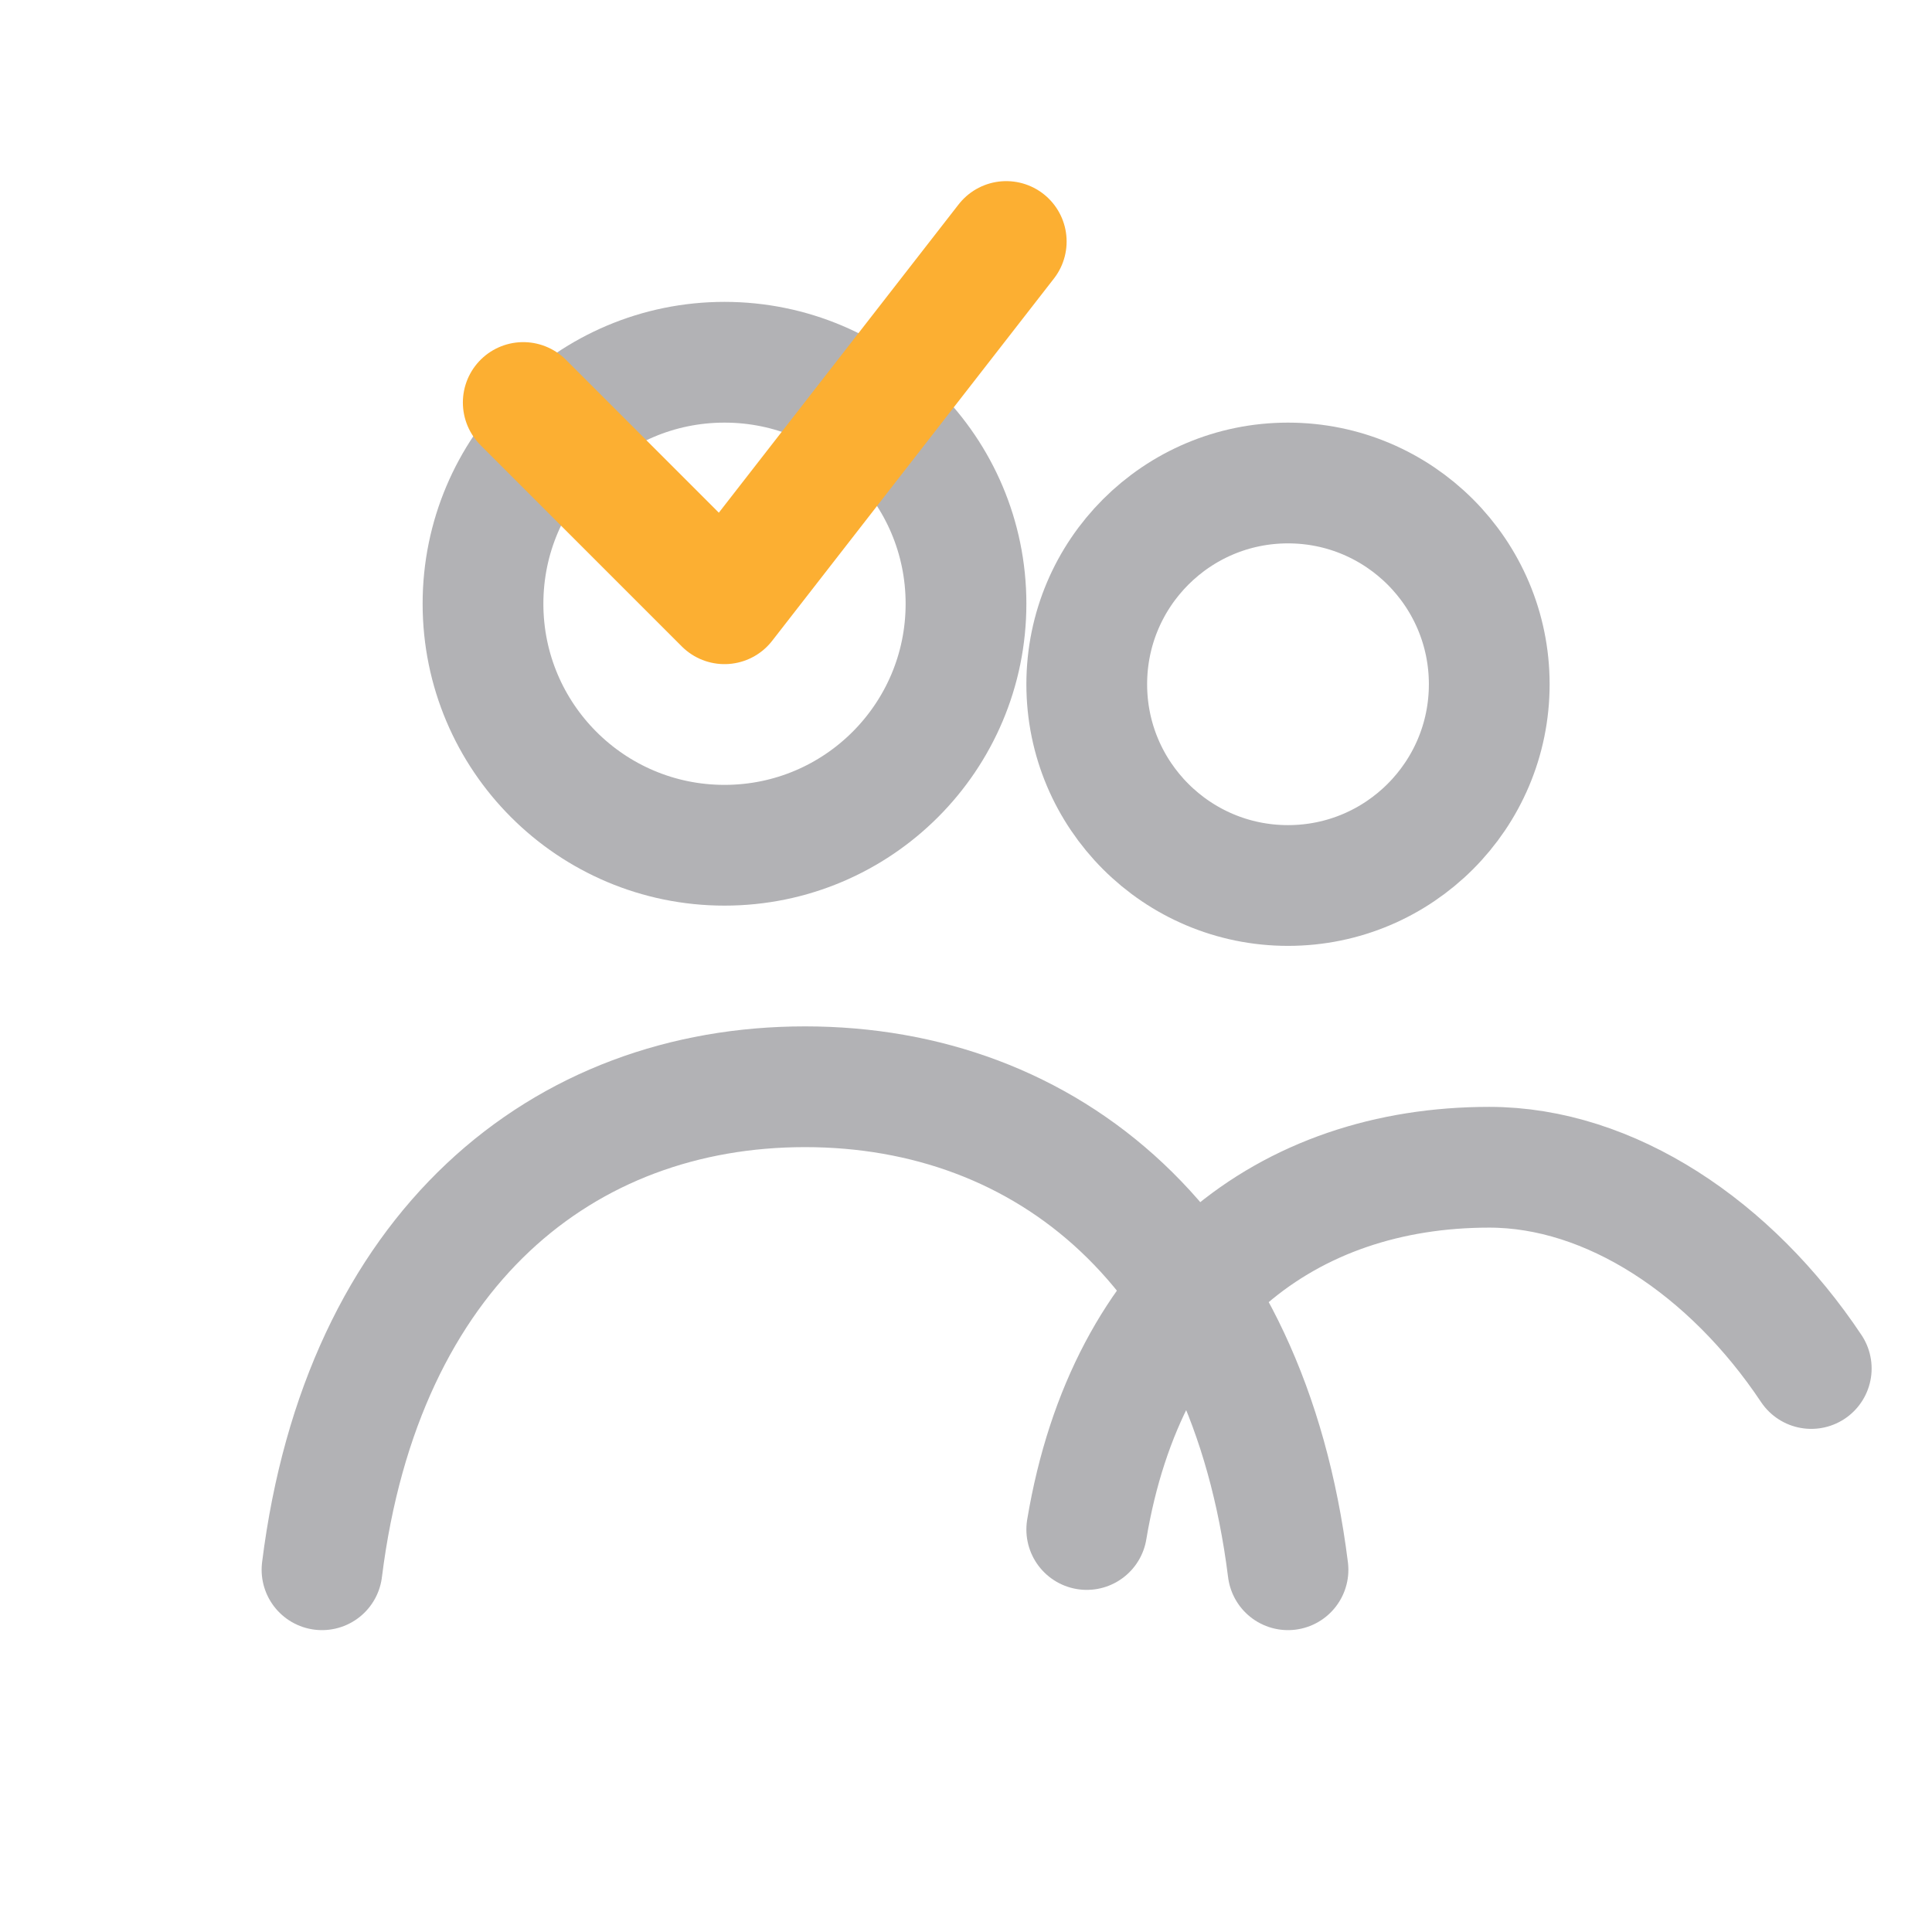
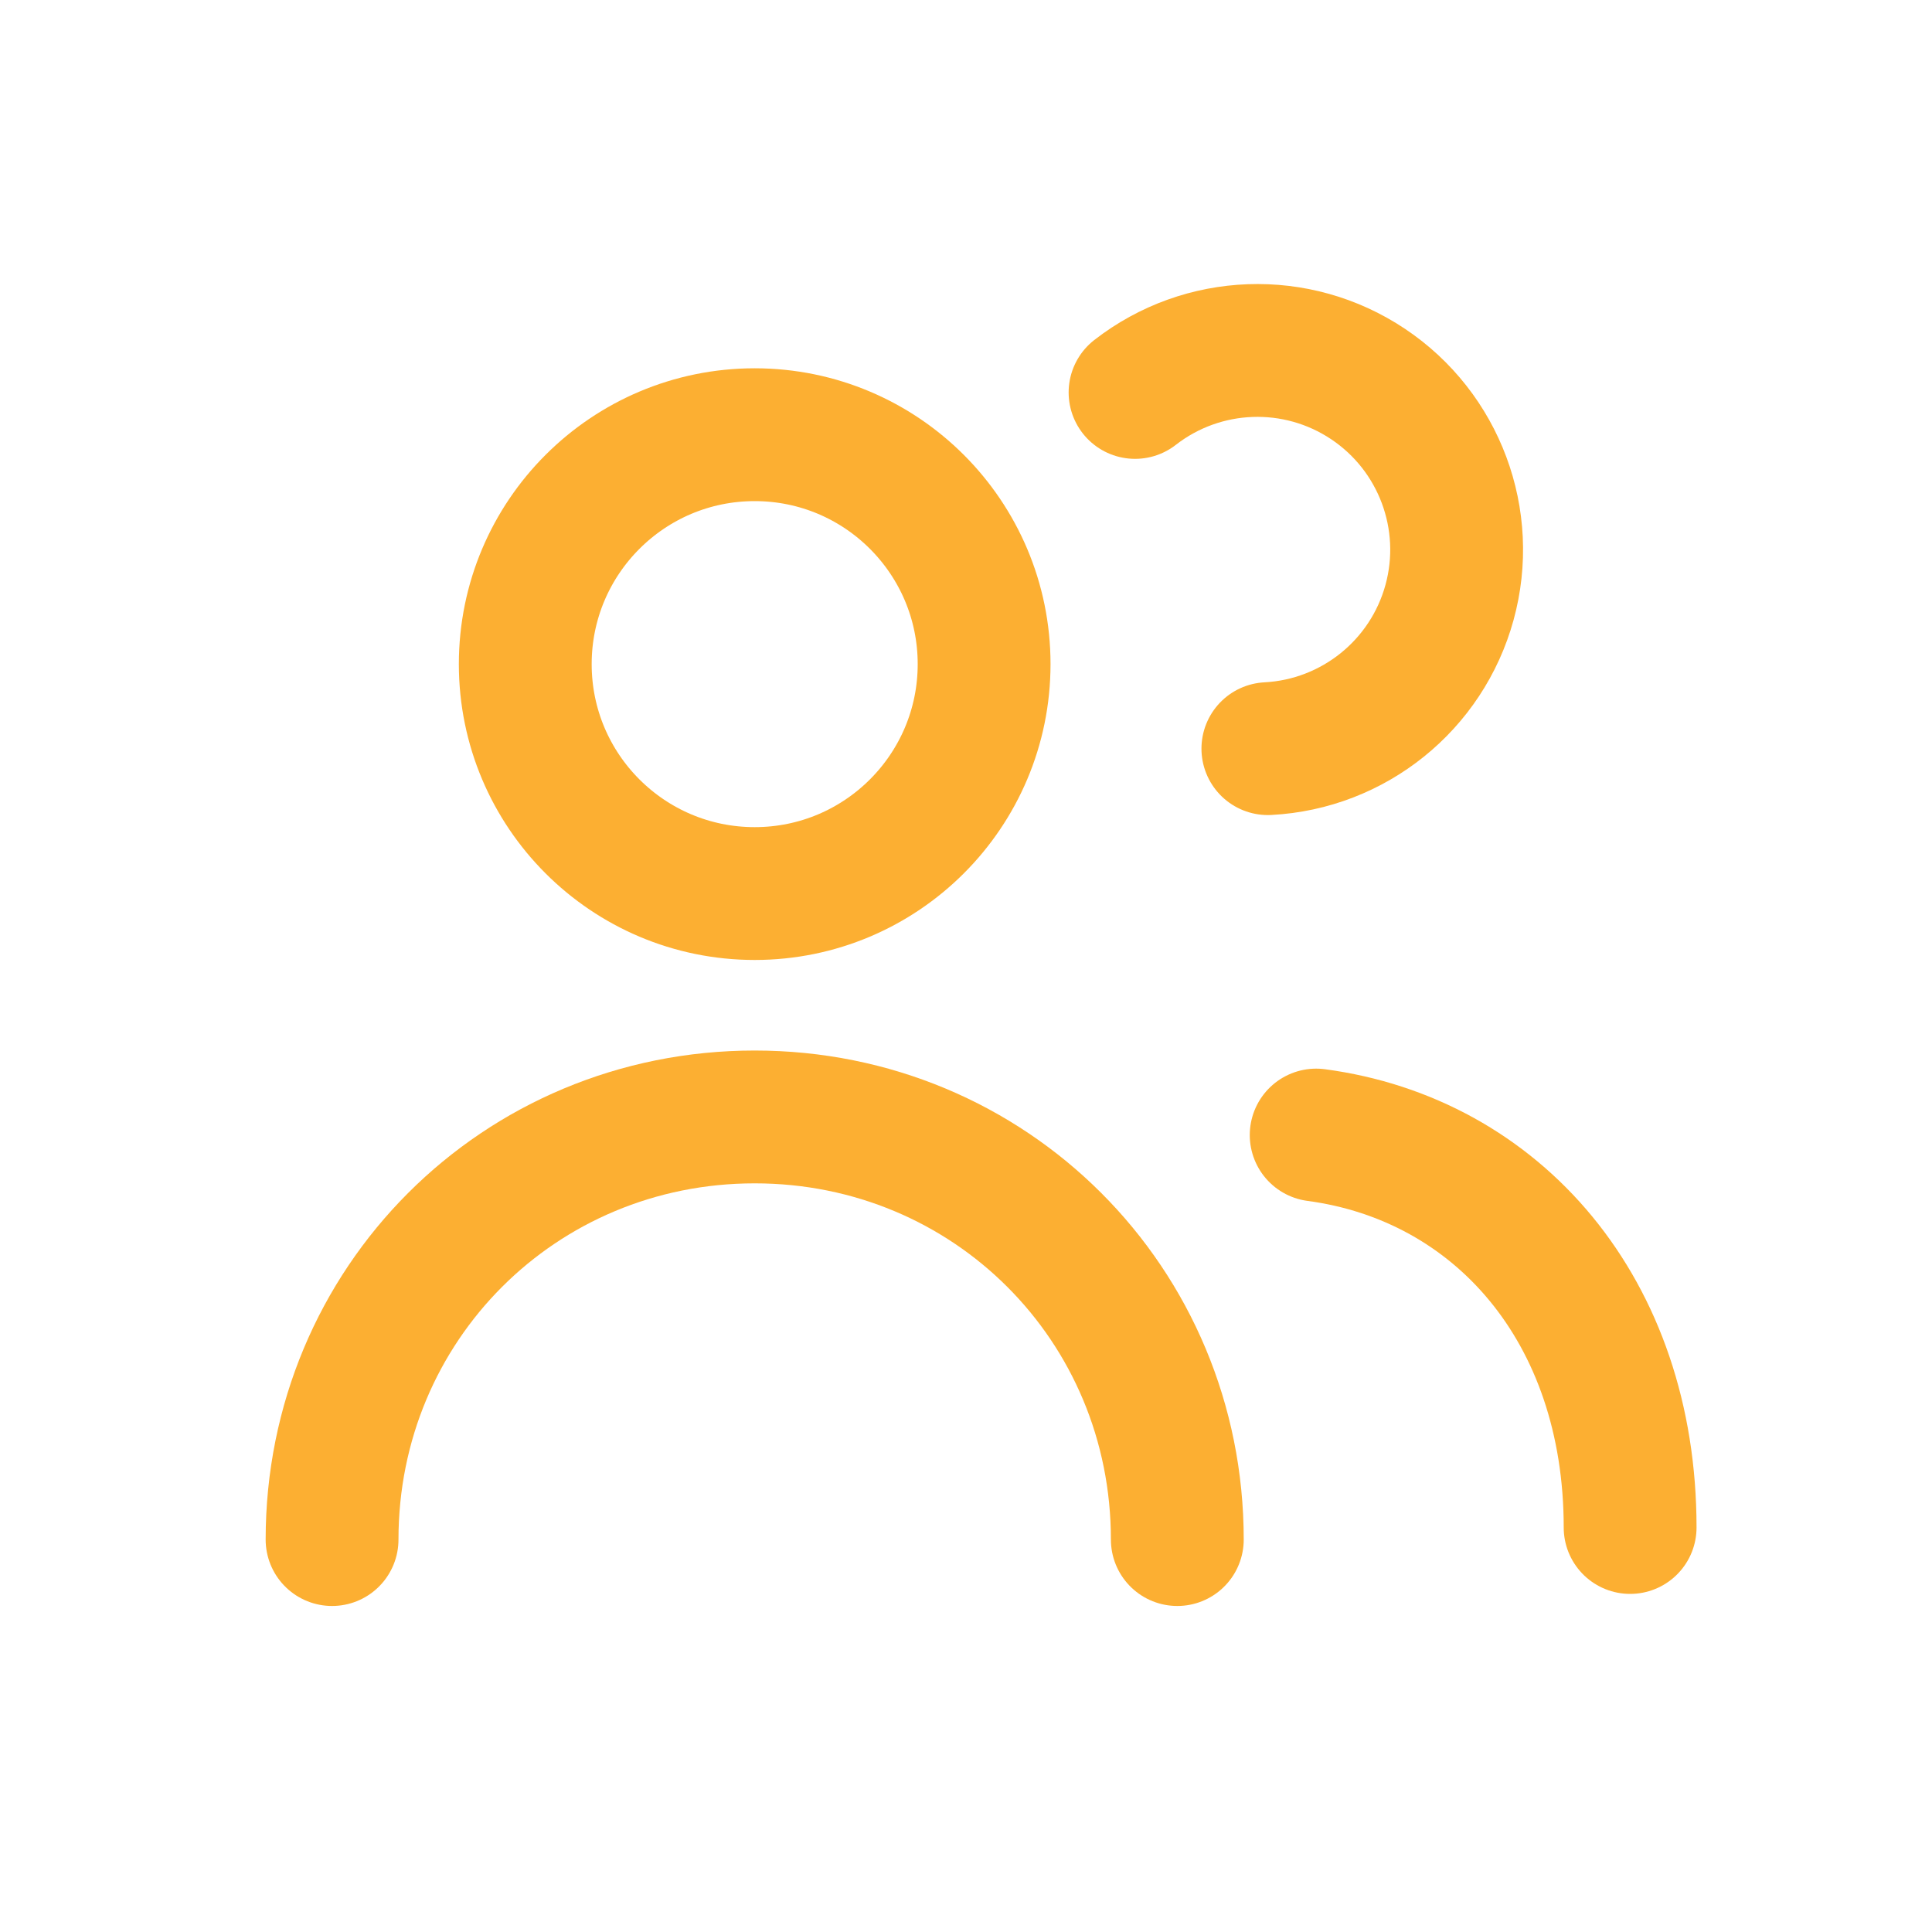
- <svg xmlns="http://www.w3.org/2000/svg" viewBox="0 0 48 48" role="img" aria-label="Operator team icon">
-   <circle cx="18" cy="15" r="6" fill="none" stroke="#B2B2B5" stroke-width="3" />
-   <circle cx="32" cy="17" r="5" fill="none" stroke="#B2B2B5" stroke-width="3" />
-   <path d="M8 39c1-8 6-12 12-12s11 4 12 12M27 38c1-6 5-9 10-9 3 0 6 2 8 5" fill="none" stroke="#B2B2B5" stroke-width="3" stroke-linecap="round" />
-   <path d="M13 10l5 5 7-9" fill="none" stroke="#FCAF32" stroke-width="3" stroke-linecap="round" stroke-linejoin="round" />
+ <svg xmlns="http://www.w3.org/2000/svg" viewBox="0 0 32 32" fill="none" stroke="#FCAF32" stroke-width="2.2" stroke-linecap="round" stroke-linejoin="round">
+   <circle cx="12.5" cy="11" r="3.8" />
+   <path d="M5.5 25.5c0-3.9 3.1-7 7-7s7 3.1 7 7" />
+   <path d="M21 12.4a3.3 3.3 0 1 0-2.2-5.9" />
+   <path d="M21.8 18.8c3 .4 5.2 2.9 5.2 6.5" />
</svg>
